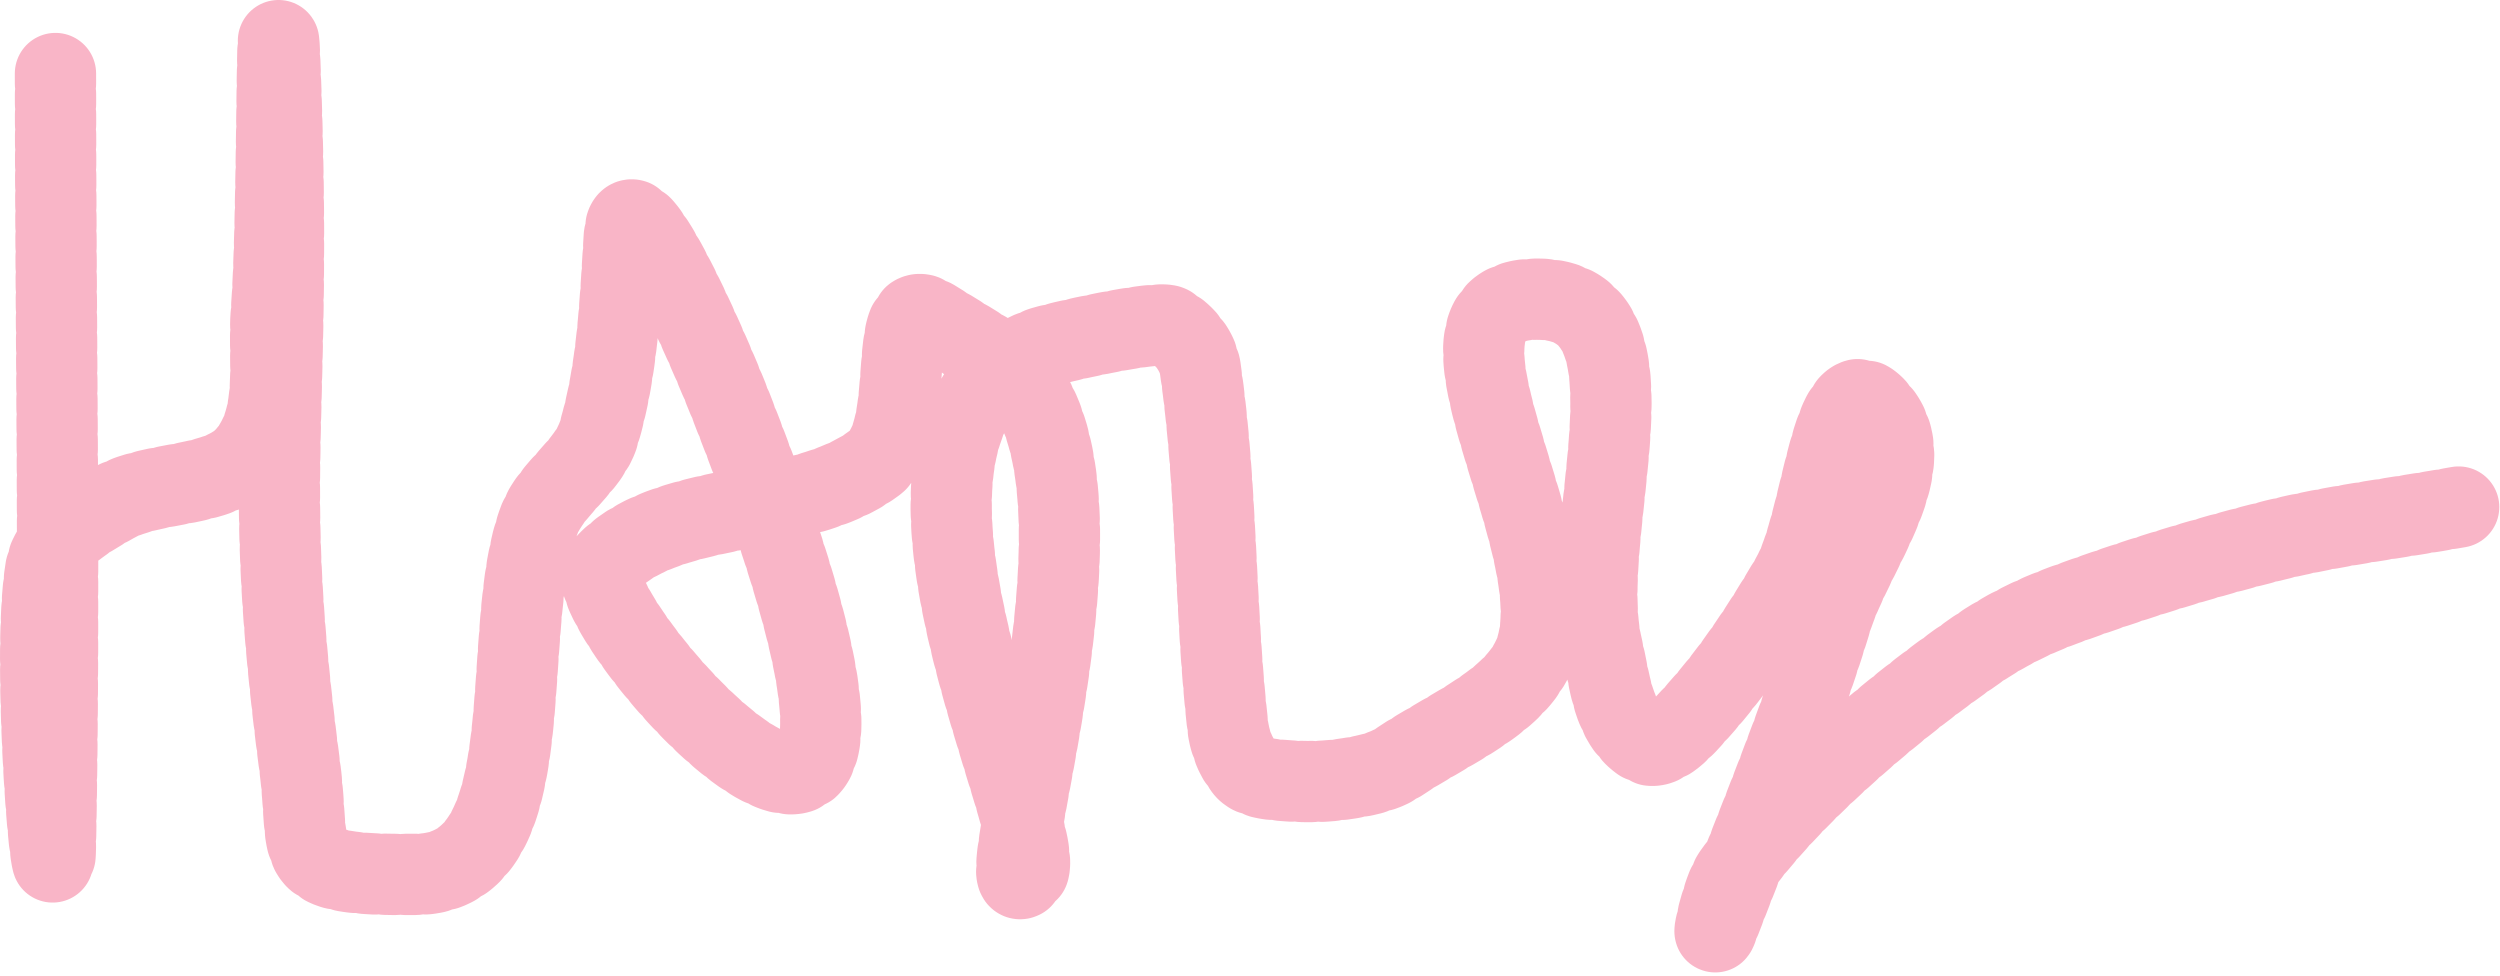
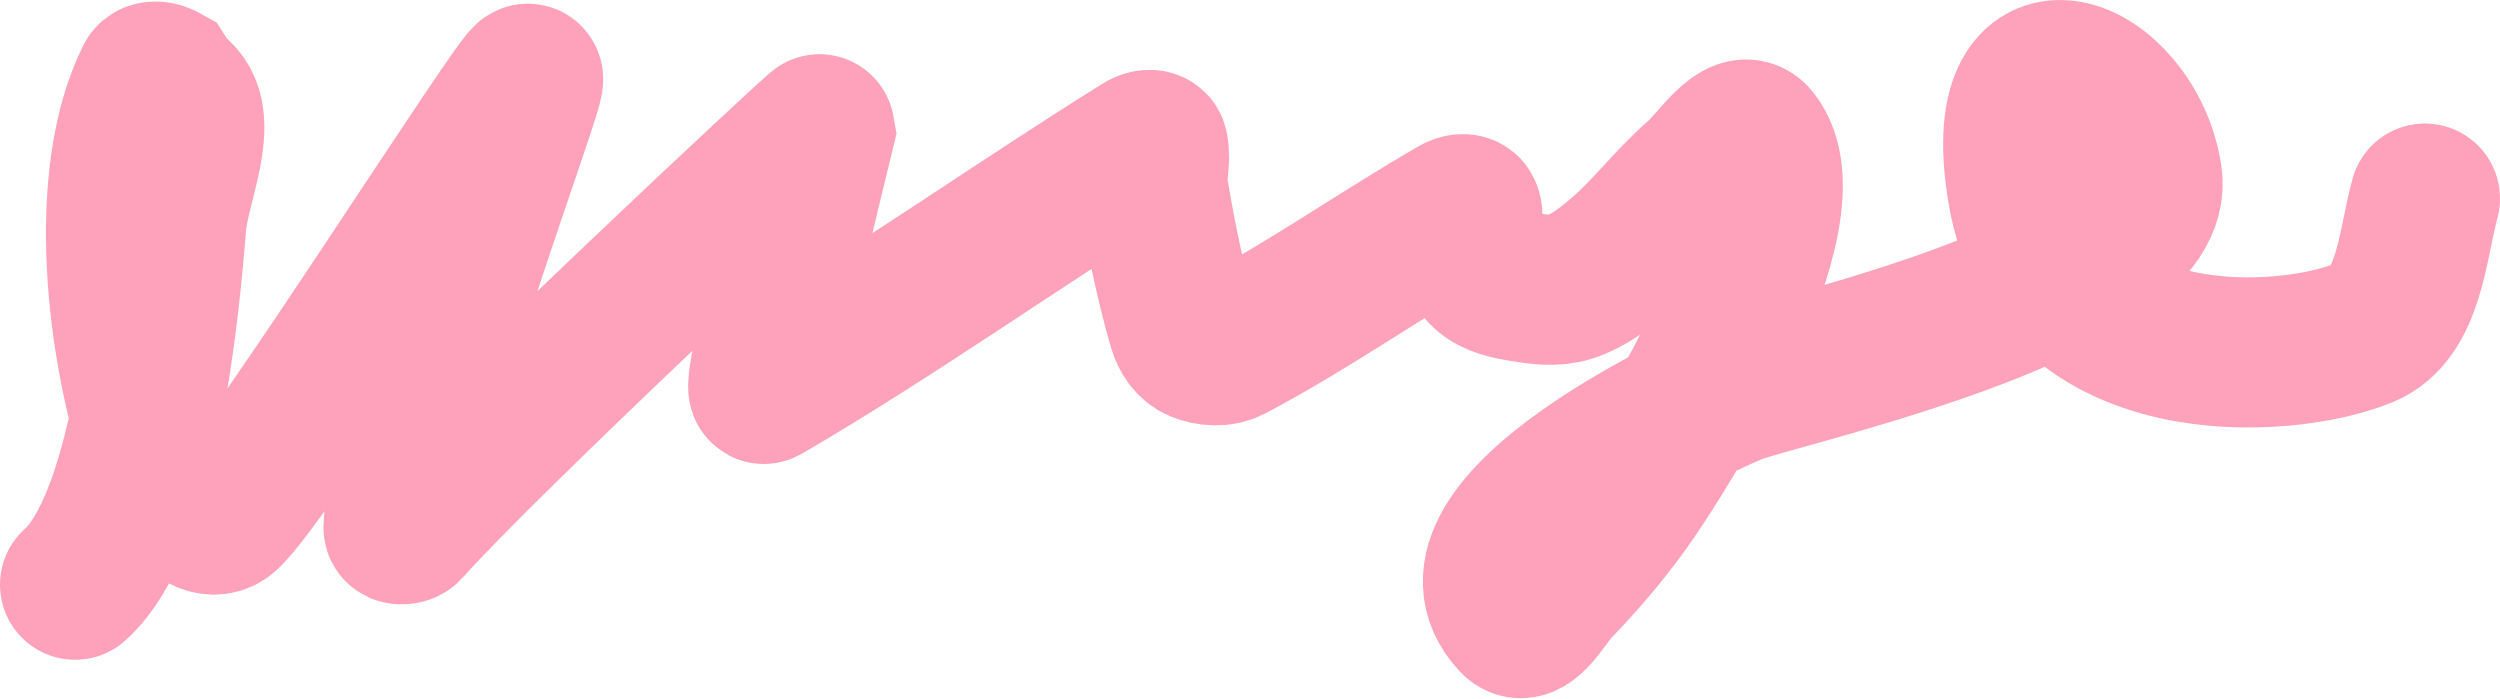
- <svg xmlns="http://www.w3.org/2000/svg" width="246" height="96" viewBox="0 0 246 96">
-   <path fill="none" stroke="#F9B5C7" stroke-dasharray="1 1" stroke-linecap="round" stroke-linejoin="round" stroke-width="8" d="M4.457,267.235 C4.457,292.547 4.944,317.862 4.457,343.17 C4.283,352.264 1.996,324.897 3.522,315.898 C4.003,313.059 7.383,311.047 10.169,309.479 C14.17,307.228 20.631,308.077 23.394,304.717 C26.585,300.835 25.328,295.33 25.707,290.583 C26.37,282.295 26.191,257.367 26.517,265.67 C27.976,302.755 24.497,304.944 28.51,335.566 C29.659,344.334 27,346.186 40,346.04 C53,345.895 47.837,322.037 52.081,311.109 C53.283,308.014 56.954,305.86 57.901,302.699 C59.795,296.378 60.022,289.754 60.433,283.235 C60.867,276.349 68.433,293.613 71,300.145 C97.609,367.859 54.823,320.047 58.364,315.832 C64.08,309.027 77.742,311.105 85.058,305.554 C89.41,302.252 85.922,288.437 90.634,291.35 L97,295.271 C111.8,304.418 95,351.353 100,346.04 C103.125,342.719 80.932,302.119 101.297,294.271 C102.543,293.79 112.955,291.434 114.085,292.093 C115.655,293.009 116.87,294.625 117.106,296.246 C118.8,307.888 118.487,319.69 119.8,331.368 C119.969,332.872 120.509,334.421 121.535,335.646 C122.12,336.344 123.279,336.59 124.269,336.7 C126.481,336.948 128.759,337.005 130.962,336.7 C132.94,336.427 135.057,336.058 136.634,334.993 C141.586,331.65 148.65,328.953 150.216,323.701 C153.514,312.639 136.97,289.472 150.216,289.437 C163.627,289.401 153.918,312.361 156.641,323.684 C157.428,326.957 157.623,331.056 160.71,333.078 C162.449,334.217 164.785,331.384 166.121,329.894 C169.734,325.868 172.628,321.371 175.29,316.827 C178.45,311.43 179.115,295.458 183.543,300.145 C188.708,305.611 181.273,314.143 179.197,320.962 C176.065,331.247 171.827,341.258 167.952,351.353 C167.285,353.091 168.463,347.602 169.572,346.04 C172.345,342.133 175.776,338.57 179.402,335.221 C183.78,331.178 188.505,327.394 193.509,323.932 C196.088,322.148 198.995,320.681 202.037,319.563 C208.811,317.073 215.764,314.909 222.84,313.15 C228.759,311.679 234.9,310.98 240.93,309.895" transform="translate(1 -260)" />
+ <svg xmlns="http://www.w3.org/2000/svg" width="333" height="93" viewBox="0 0 333 93">
+   <path fill="none" stroke="#FEA2BB" stroke-linecap="round" stroke-width="20" d="M121,826.882 C130.136,818.752 132.881,790.639 133.79,779.033 C134.258,773.06 139,763.998 133.79,761.06 L132.798,759.511 C132.288,759.223 131.305,758.986 131.043,759.511 C124.52,772.608 126.978,795.275 132.281,810.652 C132.897,812.437 137.788,820.439 141.047,817.602 C146.388,812.953 180.964,758.319 181.342,759.511 C181.737,760.758 164.674,805.429 164.088,819.261 C164.073,819.629 164.948,819.537 165.193,819.261 C175.226,807.919 220.257,765.837 220.288,766.126 C214.522,789.685 212.023,801.241 212.791,800.792 C230.031,790.725 246.323,779.107 263.273,768.556 C263.643,768.326 264.48,768.131 264.579,768.556 C265.003,770.378 264.27,772.323 264.579,774.167 C265.617,780.356 266.853,786.532 268.604,792.557 C268.918,793.638 269.659,794.771 270.694,795.207 C271.988,795.751 273.661,795.861 274.903,795.207 C285.265,789.743 294.876,782.95 305.027,777.103 C305.405,776.886 306.165,776.701 306.333,777.103 C306.735,778.059 306.039,779.22 306.333,780.214 C306.87,782.025 307.386,784.045 308.769,785.329 C310.099,786.564 312.084,786.918 313.873,787.215 C315.931,787.556 318.149,787.867 320.131,787.215 C322.653,786.384 324.84,784.669 326.856,782.938 C330.569,779.75 333.524,775.744 337.223,772.54 C339.49,770.576 342.805,765.157 344.675,767.503 C352.401,777.19 332.938,808.82 327.136,816.752 C324.475,820.389 321.531,823.829 318.396,827.066 C316.715,828.801 314.405,833.361 312.747,831.604 C300.943,819.091 339.821,801.544 342.641,800.621 C351.704,797.656 399.146,786.936 396.991,772.54 C394.836,758.143 376.16,750.29 380.47,774.764 C384.78,799.238 415.015,797.806 425.885,793.327 C431.926,790.838 432.286,781.77 434,775.454" transform="translate(-111 -749)" />
</svg>
